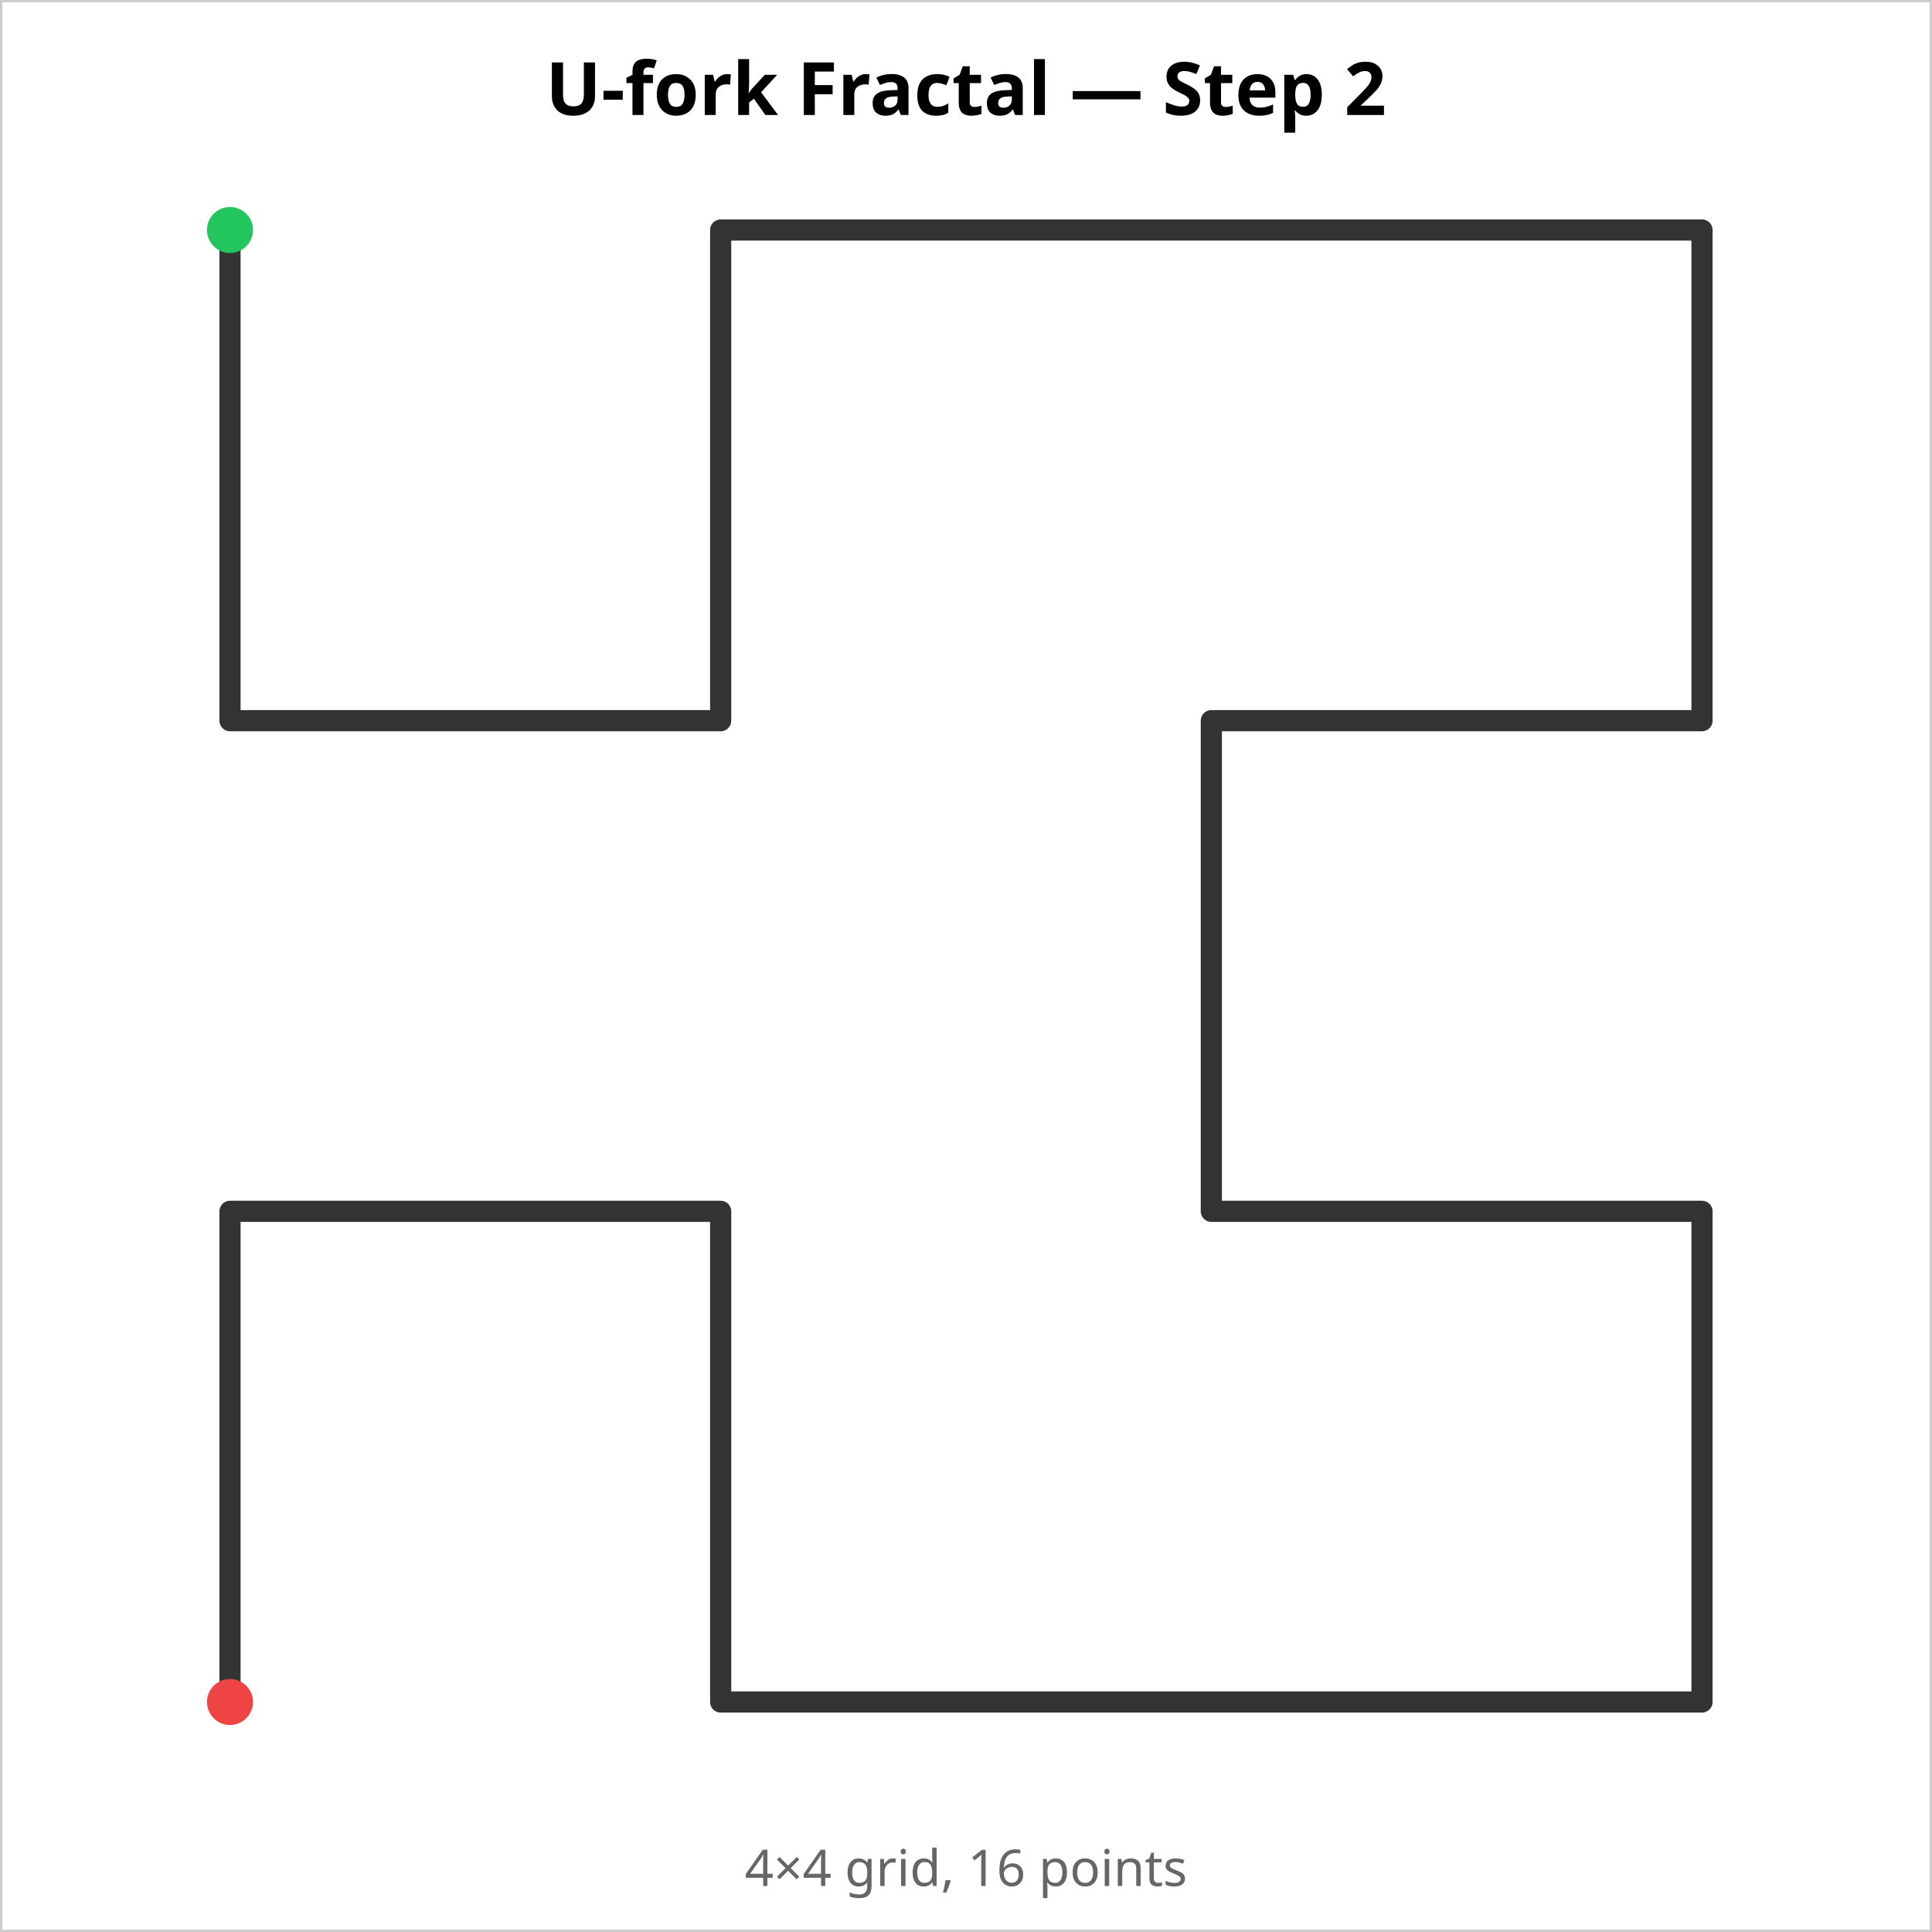
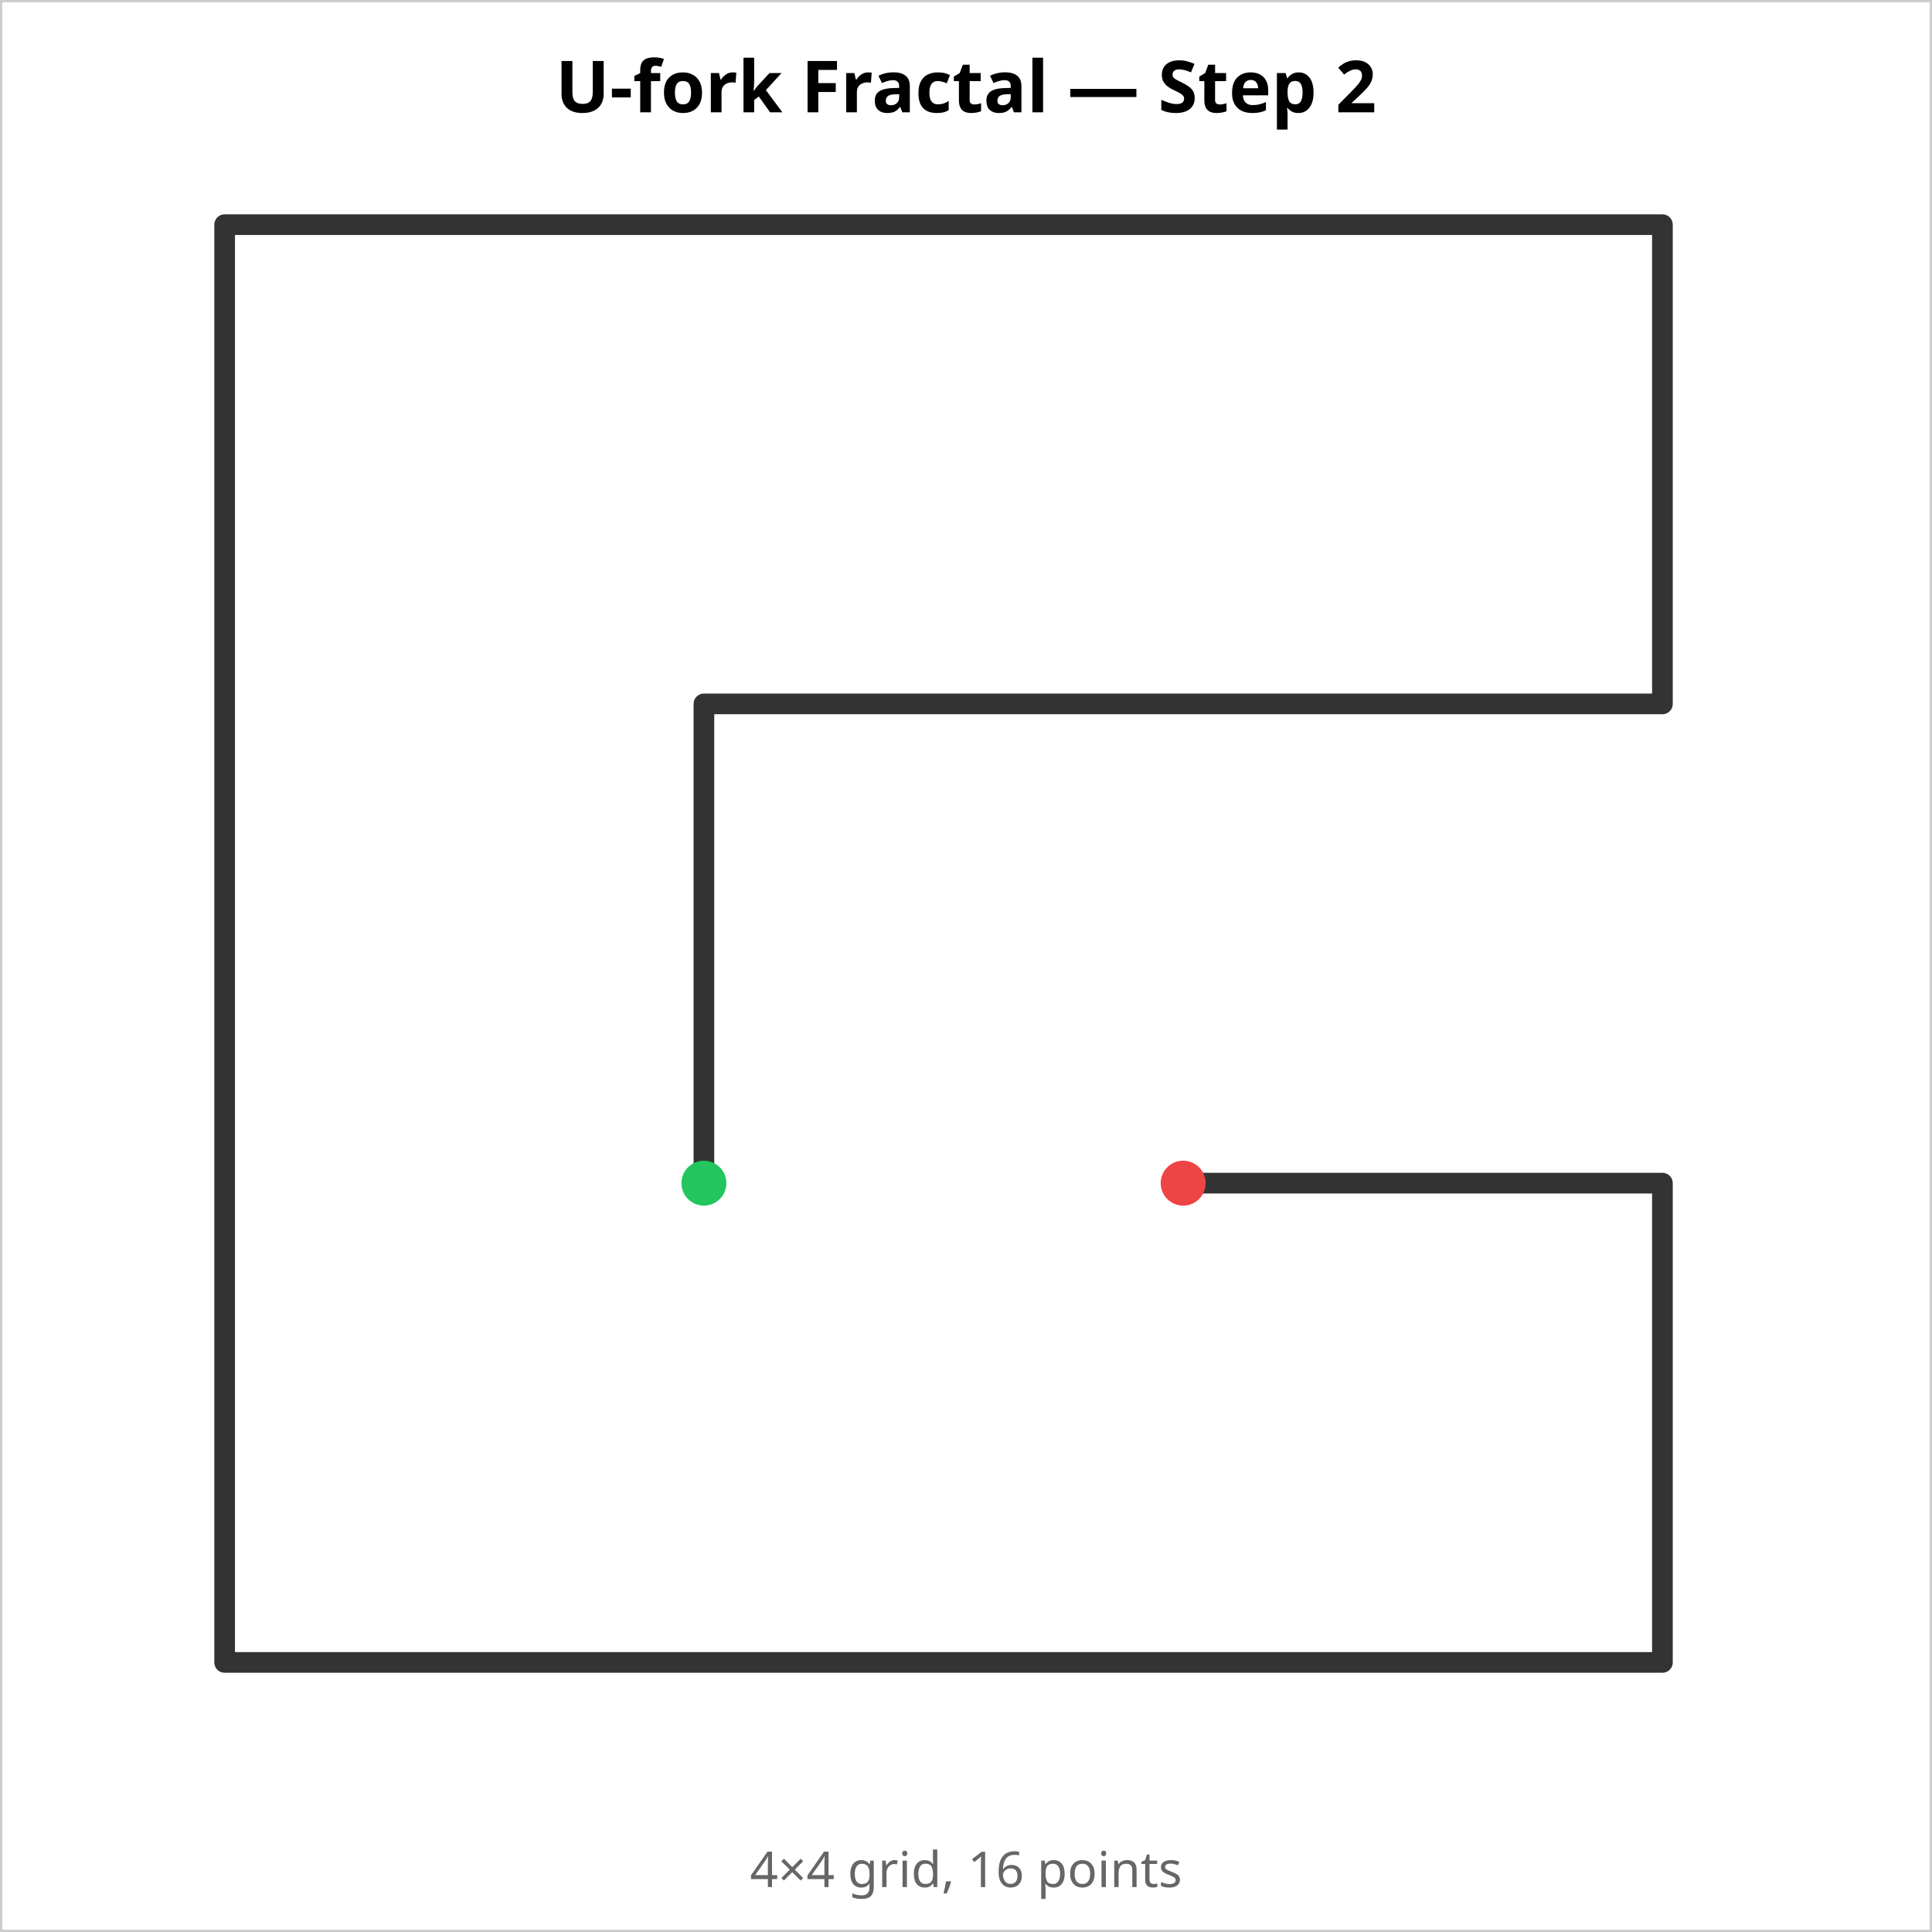
- <svg xmlns="http://www.w3.org/2000/svg" width="420" height="420" viewBox="0 0 420 420">
-   <rect width="420" height="420" fill="white" stroke="#ccc" stroke-width="1" />
-   <text x="210" y="25" text-anchor="middle" font-size="16" font-family="sans-serif" font-weight="bold">U-fork Fractal — Step 2</text>
-   <text x="210" y="410" text-anchor="middle" font-size="11" font-family="sans-serif" fill="#666">4×4 grid, 16 points</text>
+ <svg xmlns="http://www.w3.org/2000/svg" width="430" height="430" viewBox="0 0 430 430">
+   <rect width="430" height="430" fill="white" stroke="#ccc" stroke-width="1" />
+   <text x="215" y="25" text-anchor="middle" font-size="16" font-family="sans-serif" font-weight="bold">U-fork Fractal — Step 2</text>
+   <text x="215" y="420" text-anchor="middle" font-size="11" font-family="sans-serif" fill="#666">4×4 grid, 16 points</text>
  <circle cx="50" cy="50" r="2" fill="#e0e0e0" />
  <circle cx="50" cy="156.667" r="2" fill="#e0e0e0" />
  <circle cx="50" cy="263.333" r="2" fill="#e0e0e0" />
  <circle cx="50" cy="370" r="2" fill="#e0e0e0" />
  <circle cx="156.667" cy="50" r="2" fill="#e0e0e0" />
  <circle cx="156.667" cy="156.667" r="2" fill="#e0e0e0" />
  <circle cx="156.667" cy="263.333" r="2" fill="#e0e0e0" />
  <circle cx="156.667" cy="370" r="2" fill="#e0e0e0" />
  <circle cx="263.333" cy="50" r="2" fill="#e0e0e0" />
  <circle cx="263.333" cy="156.667" r="2" fill="#e0e0e0" />
  <circle cx="263.333" cy="263.333" r="2" fill="#e0e0e0" />
  <circle cx="263.333" cy="370" r="2" fill="#e0e0e0" />
  <circle cx="370" cy="50" r="2" fill="#e0e0e0" />
  <circle cx="370" cy="156.667" r="2" fill="#e0e0e0" />
  <circle cx="370" cy="263.333" r="2" fill="#e0e0e0" />
  <circle cx="370" cy="370" r="2" fill="#e0e0e0" />
-   <path d="M 50 50 L 50 156.667 L 156.667 156.667 L 156.667 50 L 263.333 50 L 370 50 L 370 156.667 L 263.333 156.667 L 263.333 263.333 L 370 263.333 L 370 370 L 263.333 370 L 156.667 370 L 156.667 263.333 L 50 263.333 L 50 370" stroke="#333" stroke-width="4.6" fill="none" stroke-linecap="round" stroke-linejoin="round" />
-   <circle cx="50" cy="50" r="5" fill="#22c55e" />
-   <circle cx="50" cy="370" r="5" fill="#ef4444" />
+   <path d="M 156.667 263.333 L 156.667 156.667 L 263.333 156.667 L 370 156.667 L 370 50 L 263.333 50 L 156.667 50 L 50 50 L 50 156.667 L 50 263.333 L 50 370 L 156.667 370 L 263.333 370 L 370 370 L 370 263.333 L 263.333 263.333" stroke="#333" stroke-width="4.6" fill="none" stroke-linecap="round" stroke-linejoin="round" />
+   <circle cx="156.667" cy="263.333" r="5" fill="#22c55e" />
+   <circle cx="263.333" cy="263.333" r="5" fill="#ef4444" />
</svg>
